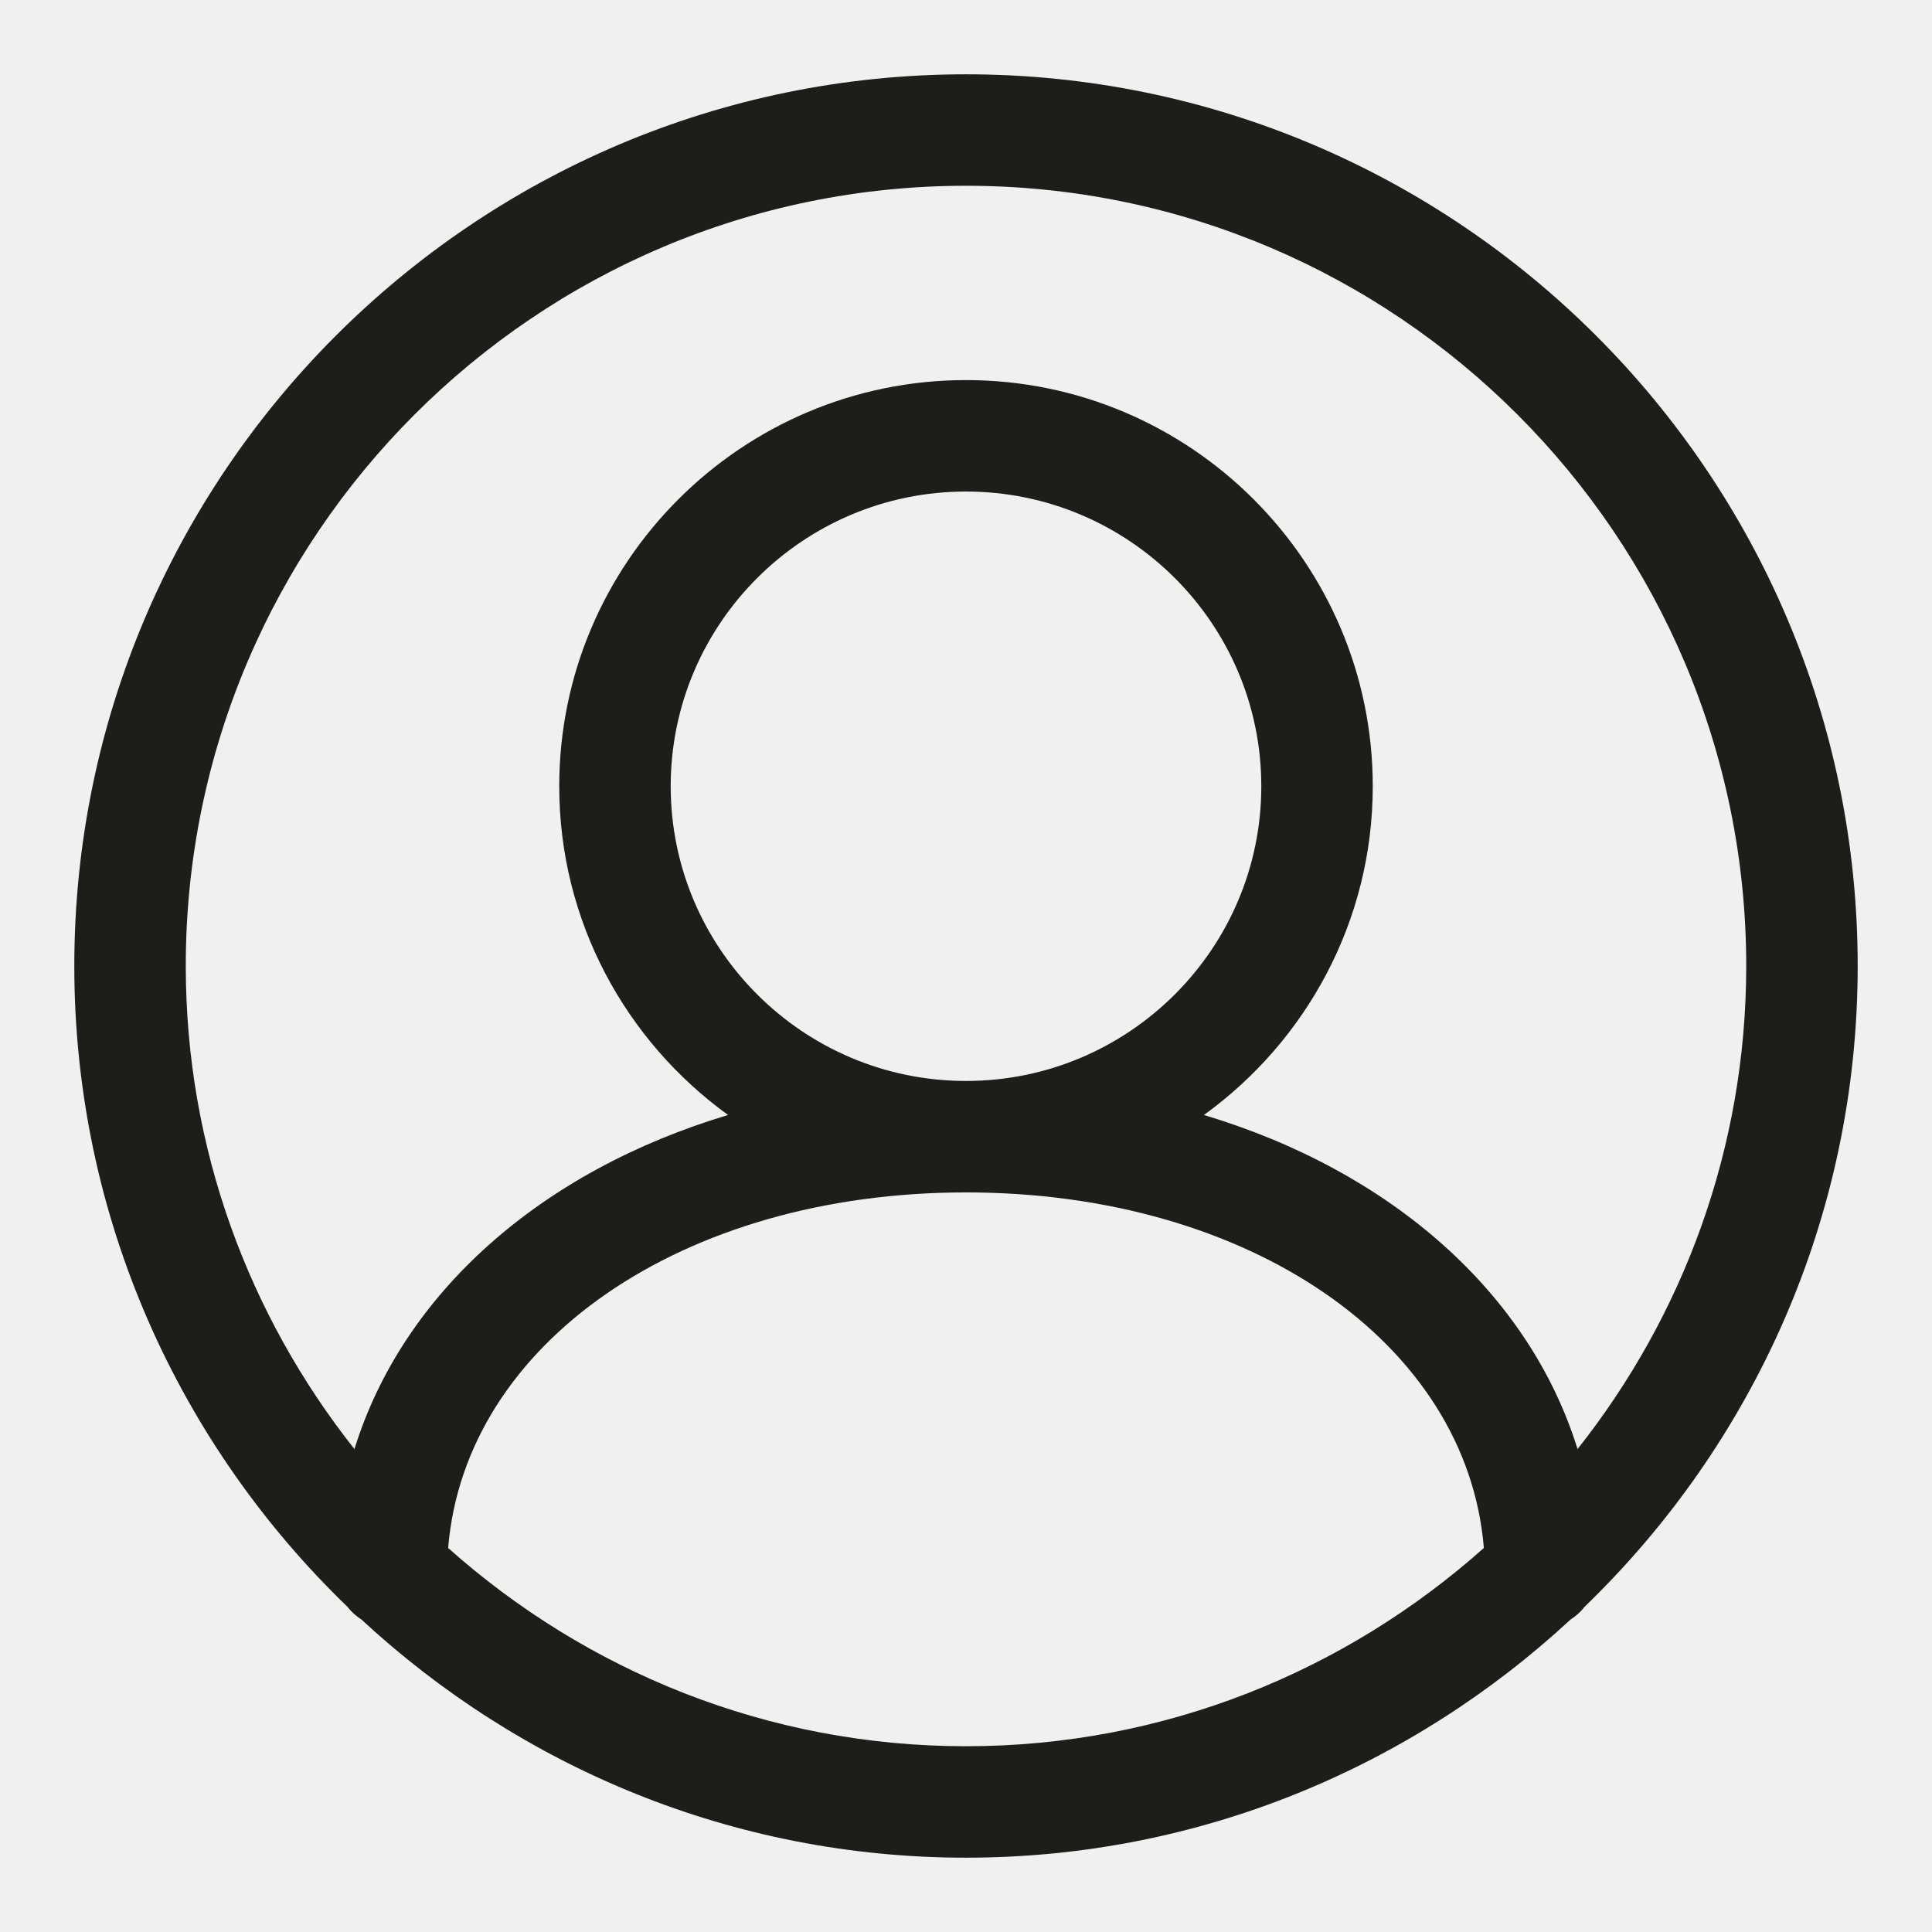
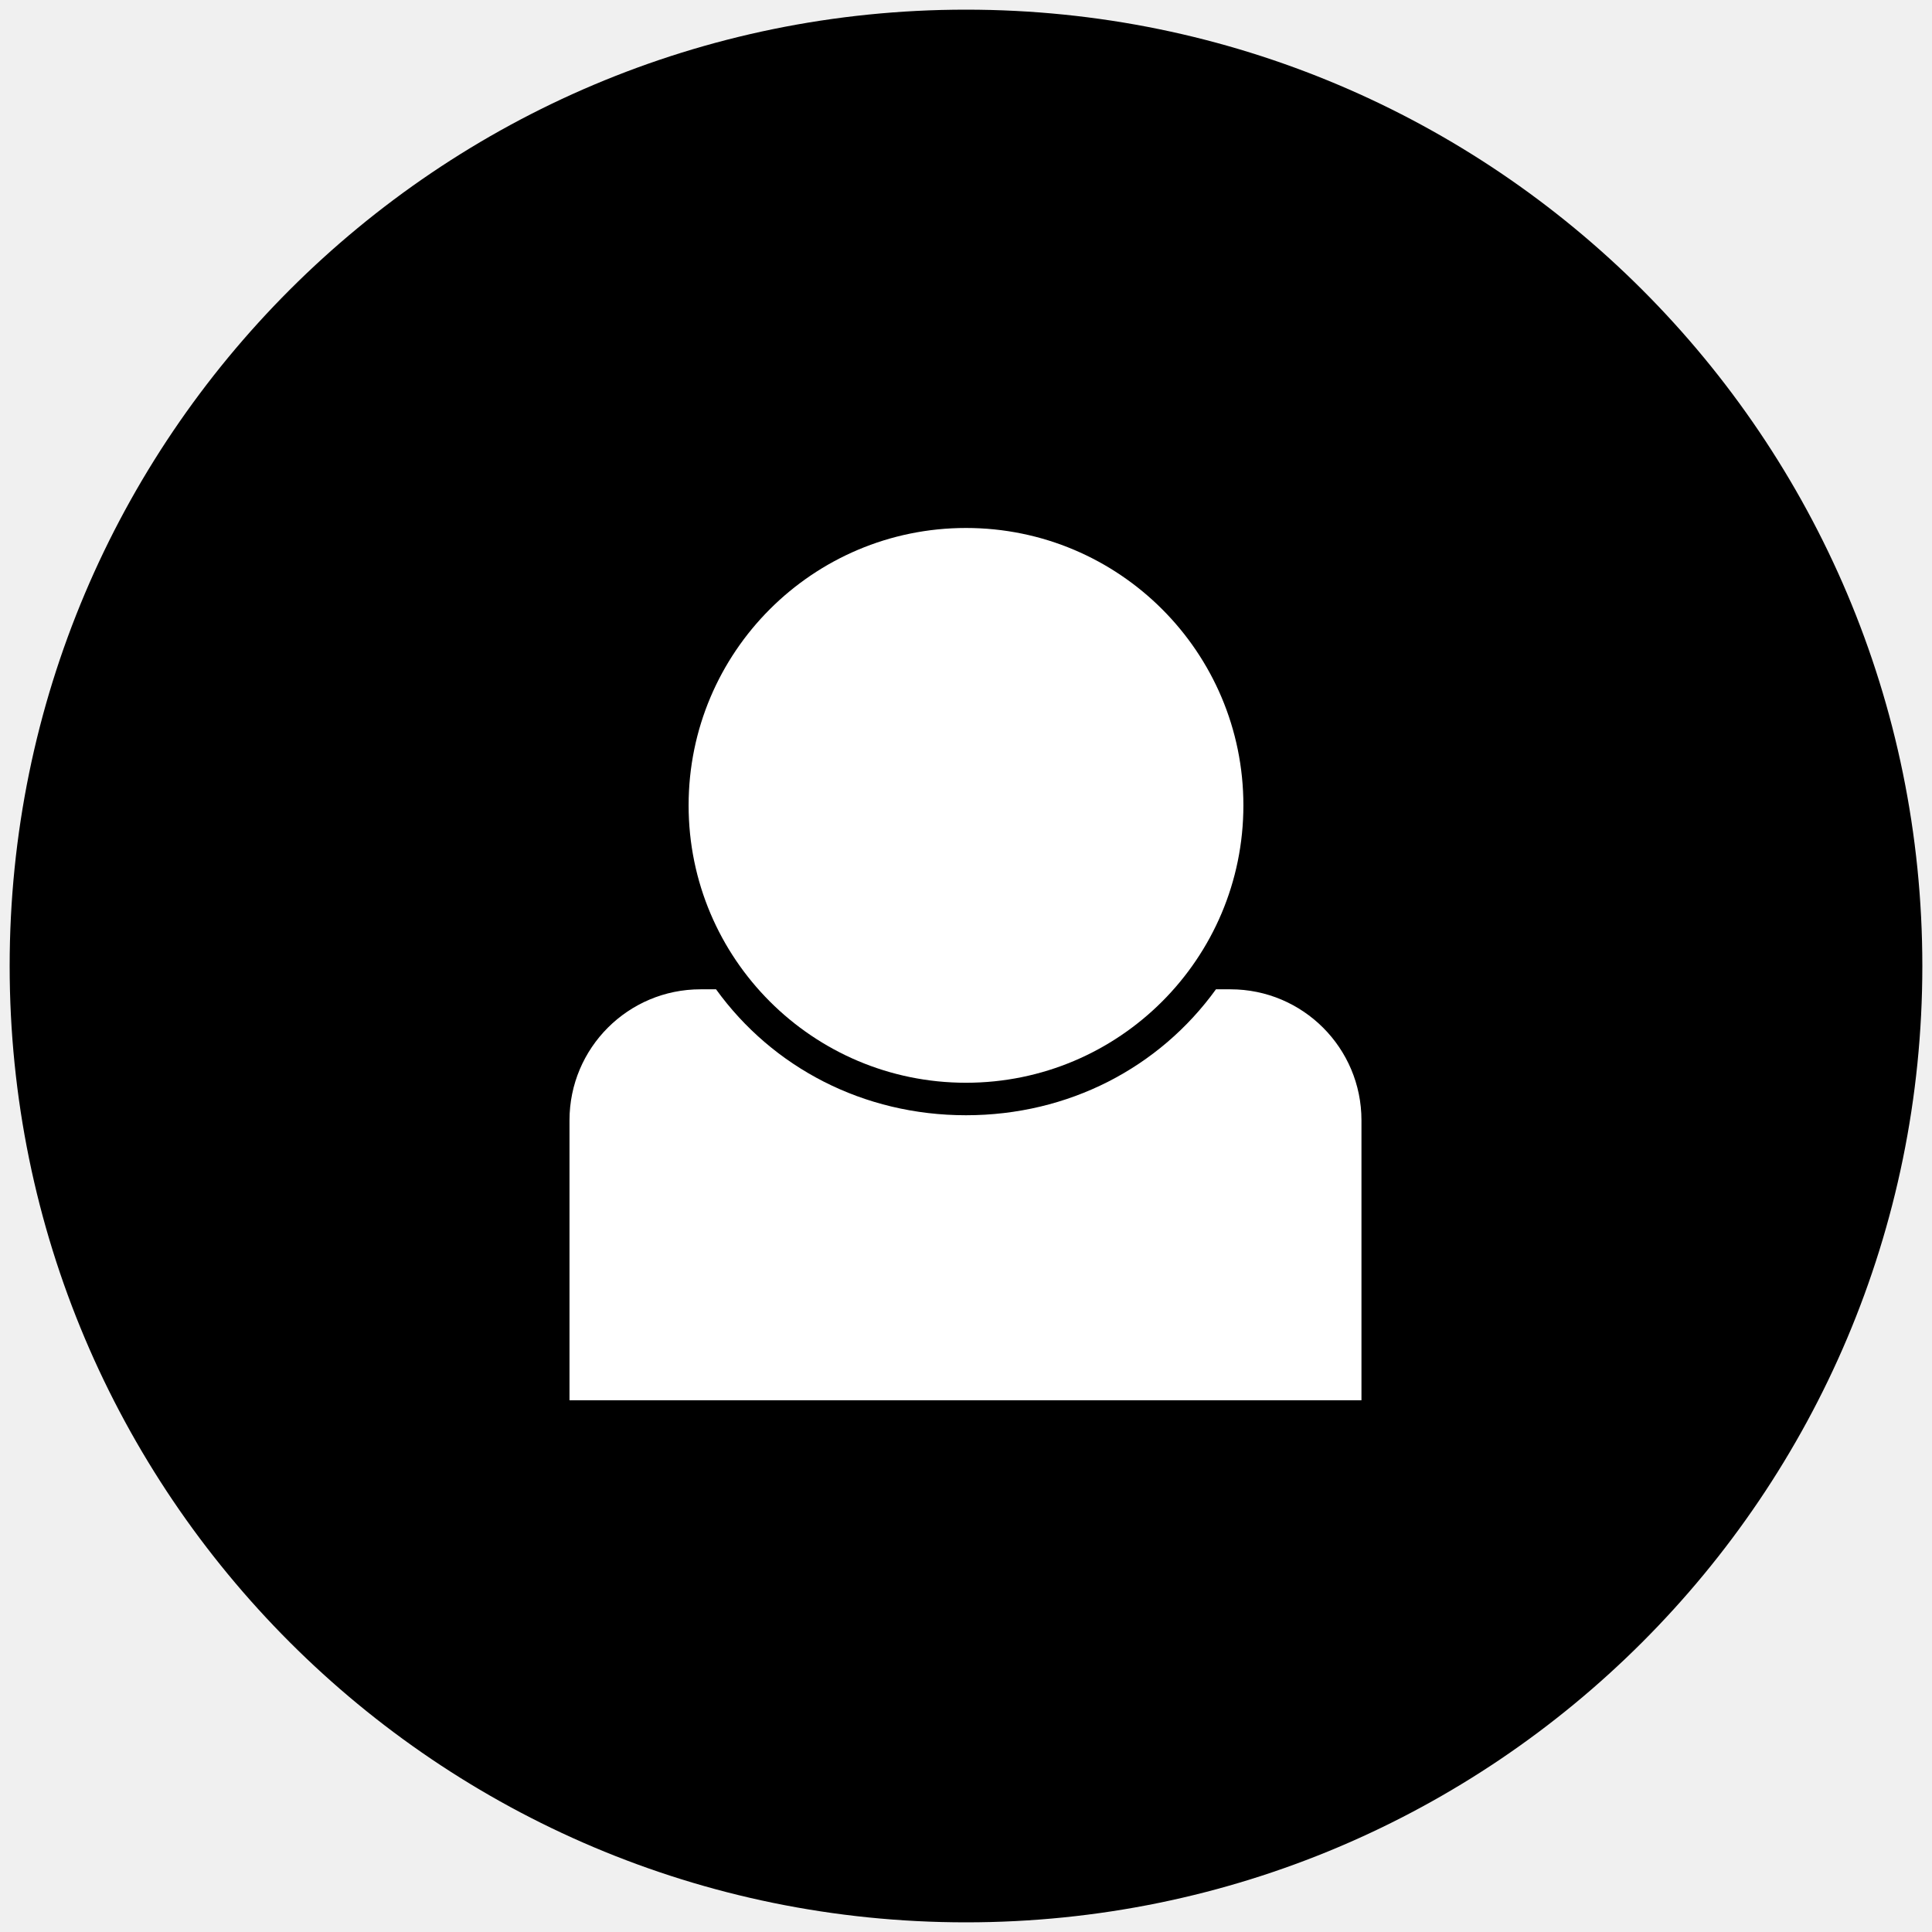
- <svg xmlns="http://www.w3.org/2000/svg" enable-background="new 0 0 26 26" id="Слой_1" version="1.1" viewBox="0 0 26 26" xml:space="preserve">
-   <path d="M25,13c0-6.617-5.383-12-12-12S1,6.383,1,13c0,3.384,1.413,6.439,3.674,8.622  c0.053,0.069,0.116,0.125,0.189,0.172C7.004,23.777,9.858,25,13,25  s5.996-1.223,8.137-3.206c0.073-0.047,0.136-0.103,0.189-0.172  C23.587,19.439,25,16.384,25,13z M13,2.5c5.79,0,10.5,4.71,10.5,10.5  c0,2.455-0.853,4.711-2.27,6.501c-0.651-2.098-2.508-3.74-5.028-4.496  c1.374-0.994,2.272-2.605,2.272-4.424c0-3.014-2.455-5.466-5.474-5.466  s-5.474,2.452-5.474,5.466c0,1.82,0.898,3.43,2.272,4.424  c-2.521,0.756-4.378,2.398-5.028,4.496C3.353,17.711,2.5,15.455,2.5,13  C2.5,7.21,7.21,2.5,13,2.5z M9.026,10.581c0-2.187,1.782-3.966,3.974-3.966  s3.974,1.779,3.974,3.966S15.191,14.547,13,14.547S9.026,12.768,9.026,10.581z   M6.031,20.832C6.256,18.082,9.172,16.047,13,16.047s6.744,2.035,6.969,4.785  C18.113,22.486,15.676,23.5,13,23.5S7.887,22.486,6.031,20.832z" fill="#1D1D1B" />
+ <svg xmlns="http://www.w3.org/2000/svg" style="enable-background:new 0 0 512 512;" version="1.1" viewBox="0 0 512 512" xml:space="preserve">
+   <g id="user">
+     <g>
+       <circle cx="256" cy="256" r="253.44" />
+       <circle cx="256" cy="213.43" r="73.511" style="fill:#FFFFFF;" />
+       <path d="M184.69,286.819c0.05,0.049,0.089,0.099,0.139,0.148c-0.05,0.029-0.089,0.049-0.139,0.079    c-0.049-0.05-0.089-0.099-0.139-0.149C184.601,286.879,184.641,286.849,184.69,286.819z" style="fill:#FFFFFF;" />
+       <path d="M327.478,286.859c-0.049,0.059-0.109,0.129-0.168,0.188c-0.059-0.04-0.119-0.07-0.178-0.099    c0.059-0.059,0.119-0.129,0.178-0.188C327.369,286.789,327.419,286.829,327.478,286.859z" style="fill:#FFFFFF;" />
+       <path d="M360.802,296.893v74.185h-209.88v-74.185c0-19.173,15.543-34.715,34.715-34.715h4.122    c15.018,20.79,39.095,33.373,66.241,33.373s51.223-12.583,66.241-33.373h3.845C345.259,262.178,360.802,277.72,360.802,296.893z" style="fill:#FFFFFF;" />
+     </g>
+   </g>
+   <g id="Layer_1" />
</svg>
